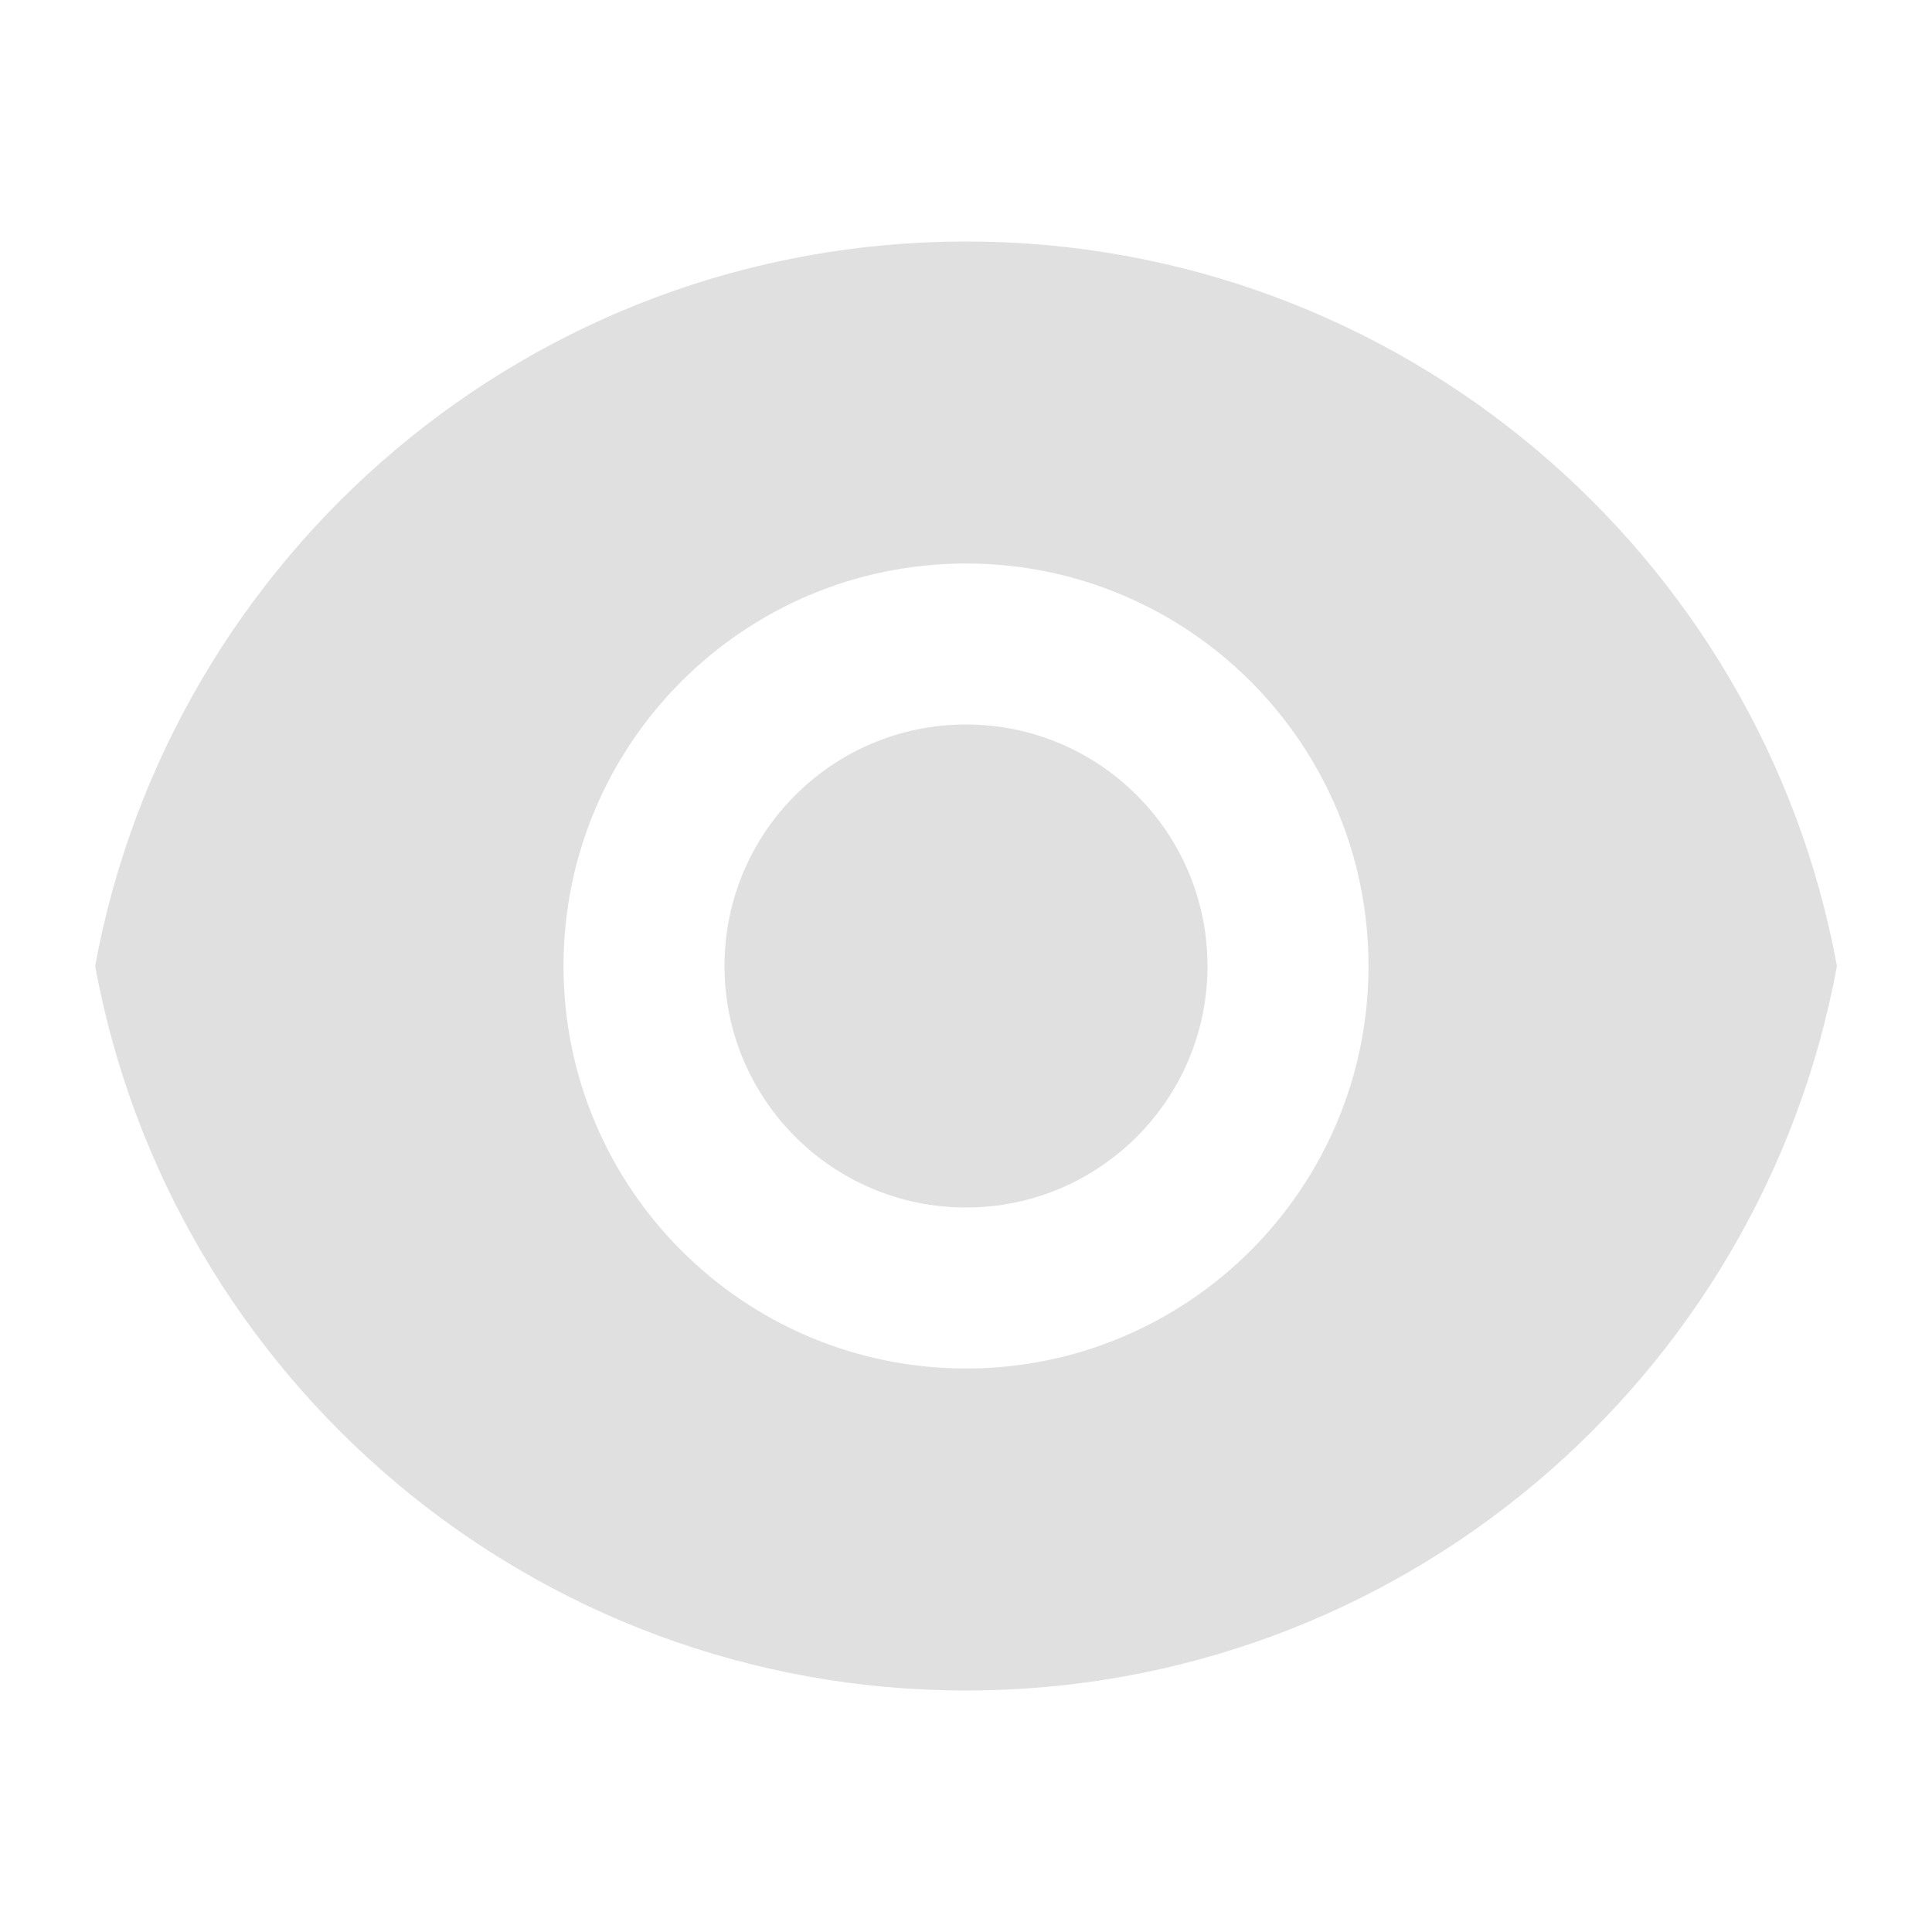
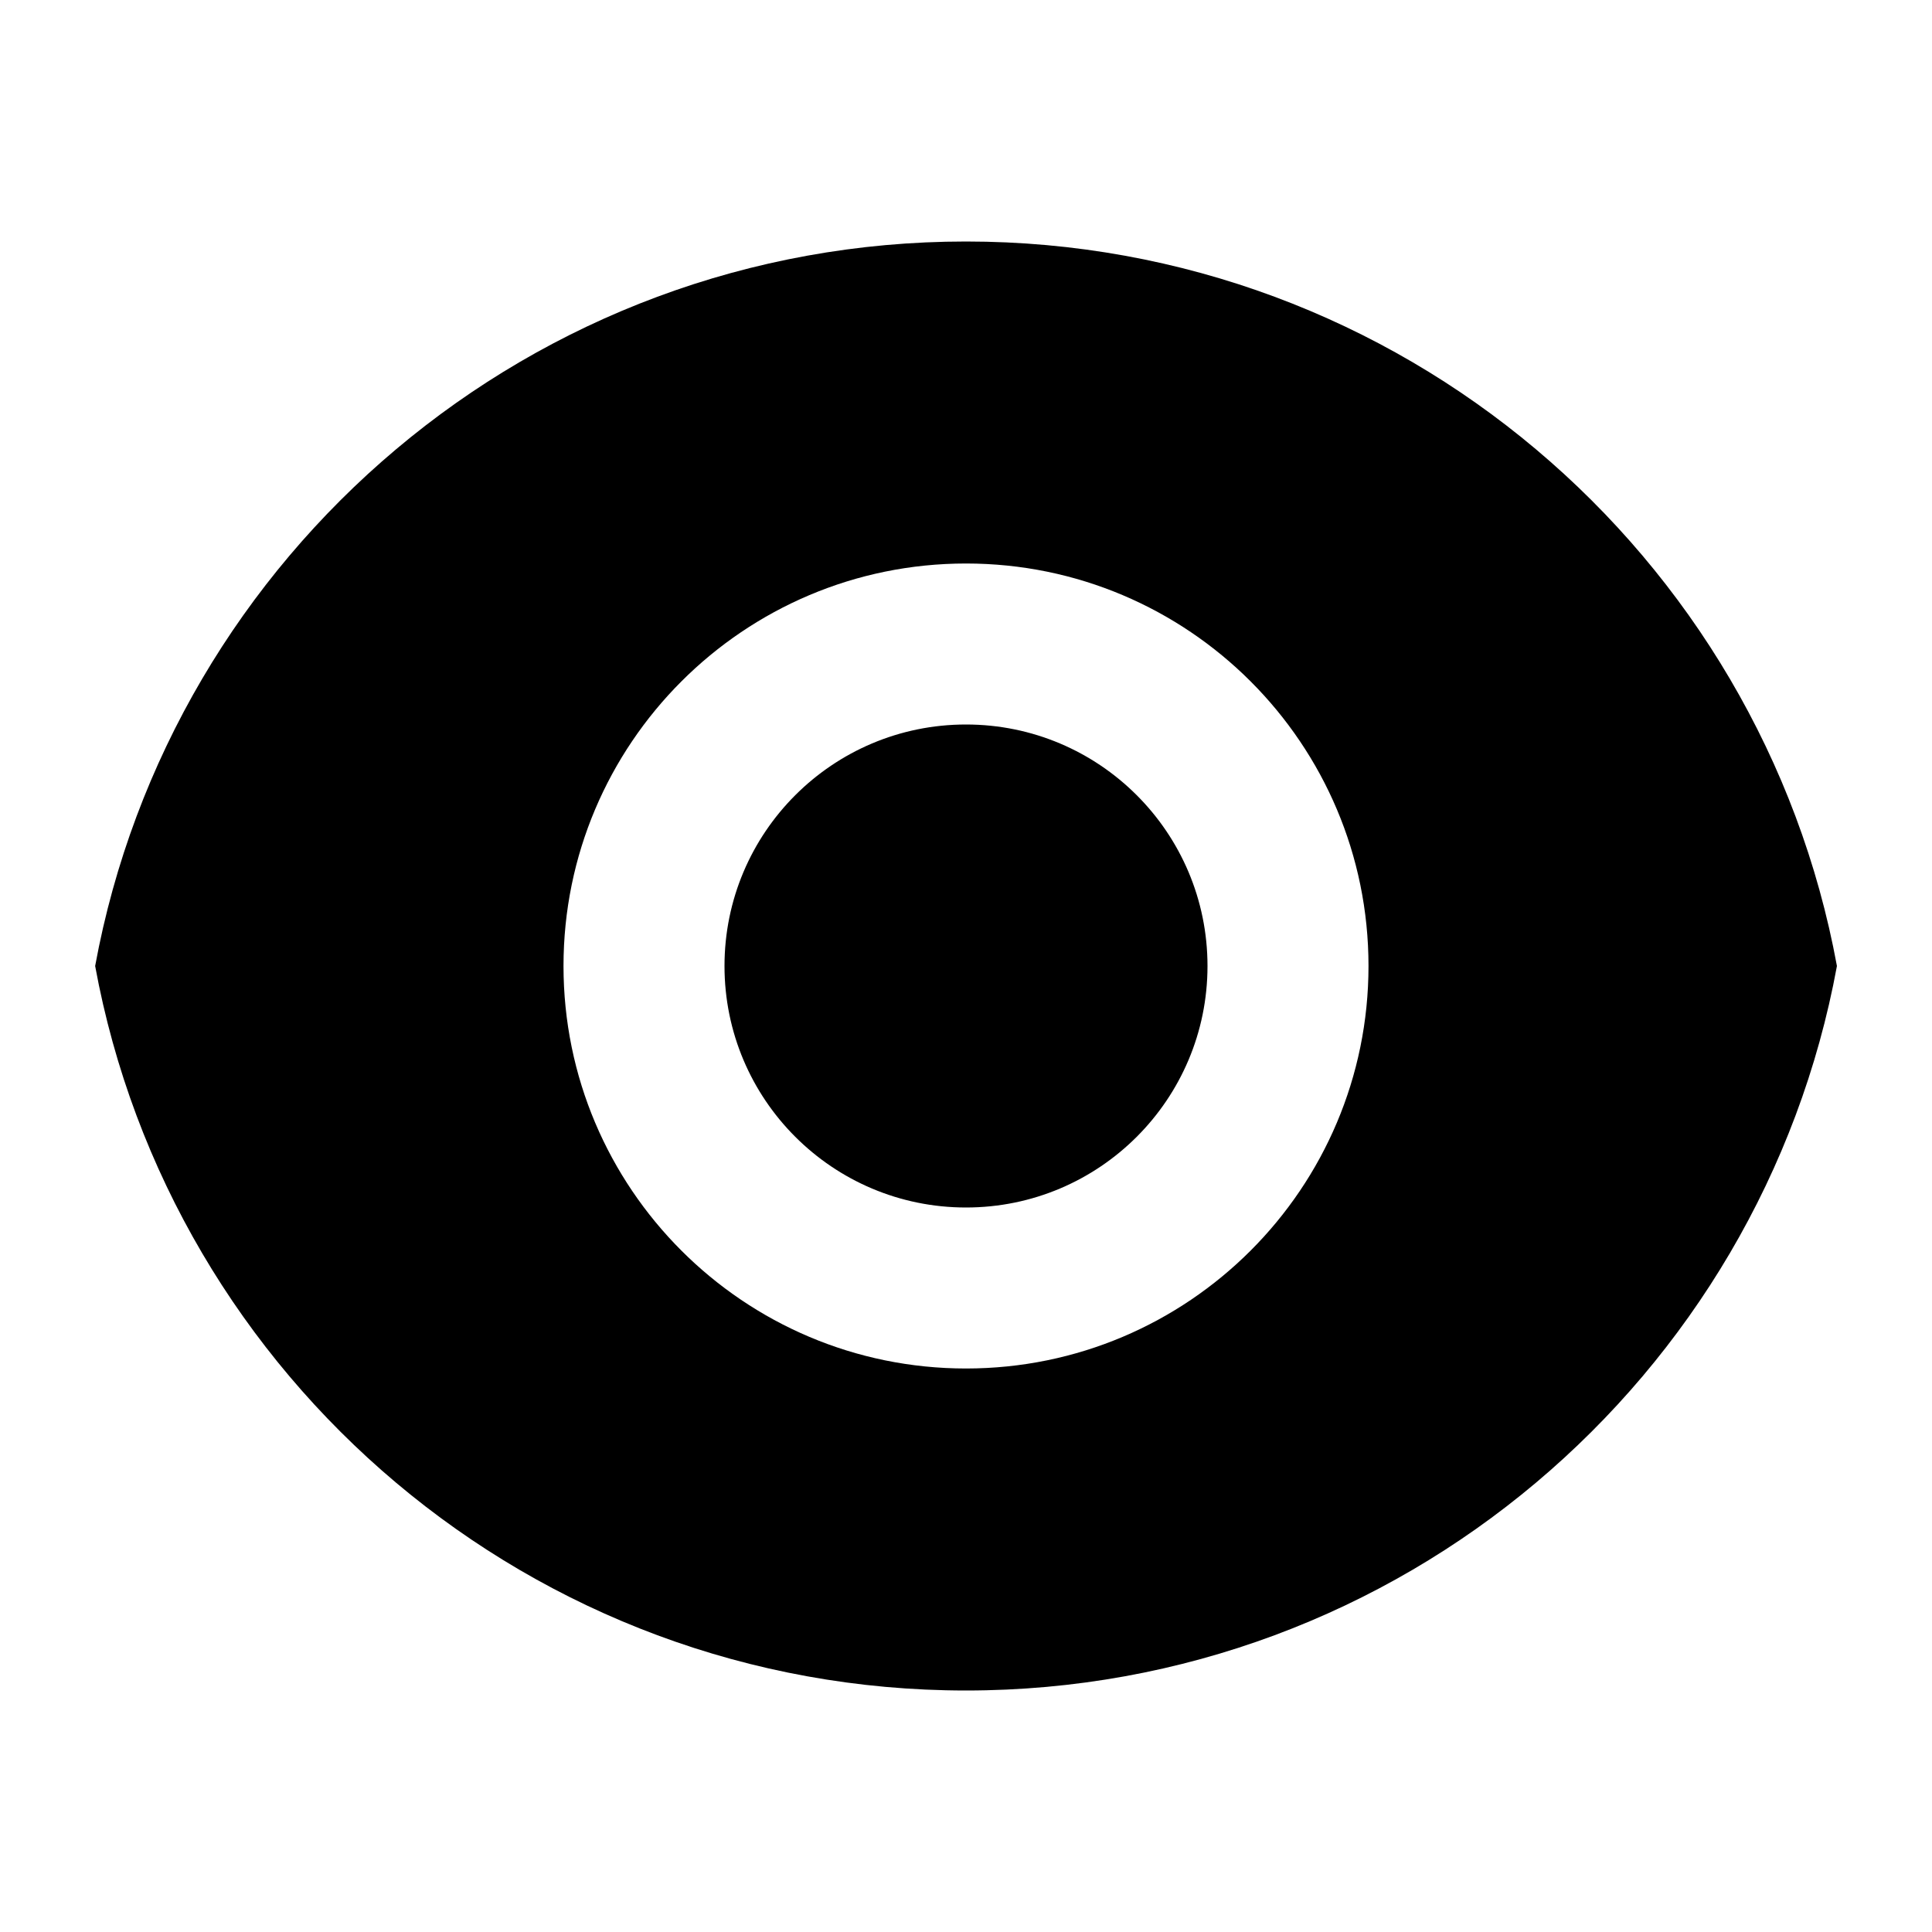
- <svg xmlns="http://www.w3.org/2000/svg" viewBox="0 0 24 24" width="16" height="16" fill="rgba(224,224,224,1)">
+ <svg xmlns="http://www.w3.org/2000/svg" viewBox="0 0 24 24" width="16" height="16" fill="currentColor">
  <path d="M1.182 12C2.122 6.88 6.608 3 12 3C17.392 3 21.878 6.88 22.819 12C21.878 17.12 17.392 21 12 21C6.608 21 2.122 17.12 1.182 12ZM12 17C14.762 17 17 14.761 17 12C17 9.239 14.762 7 12 7C9.239 7 7 9.239 7 12C7 14.761 9.239 17 12 17ZM12 15C10.343 15 9 13.657 9 12C9 10.343 10.343 9 12 9C13.657 9 15 10.343 15 12C15 13.657 13.657 15 12 15Z" />
</svg>
